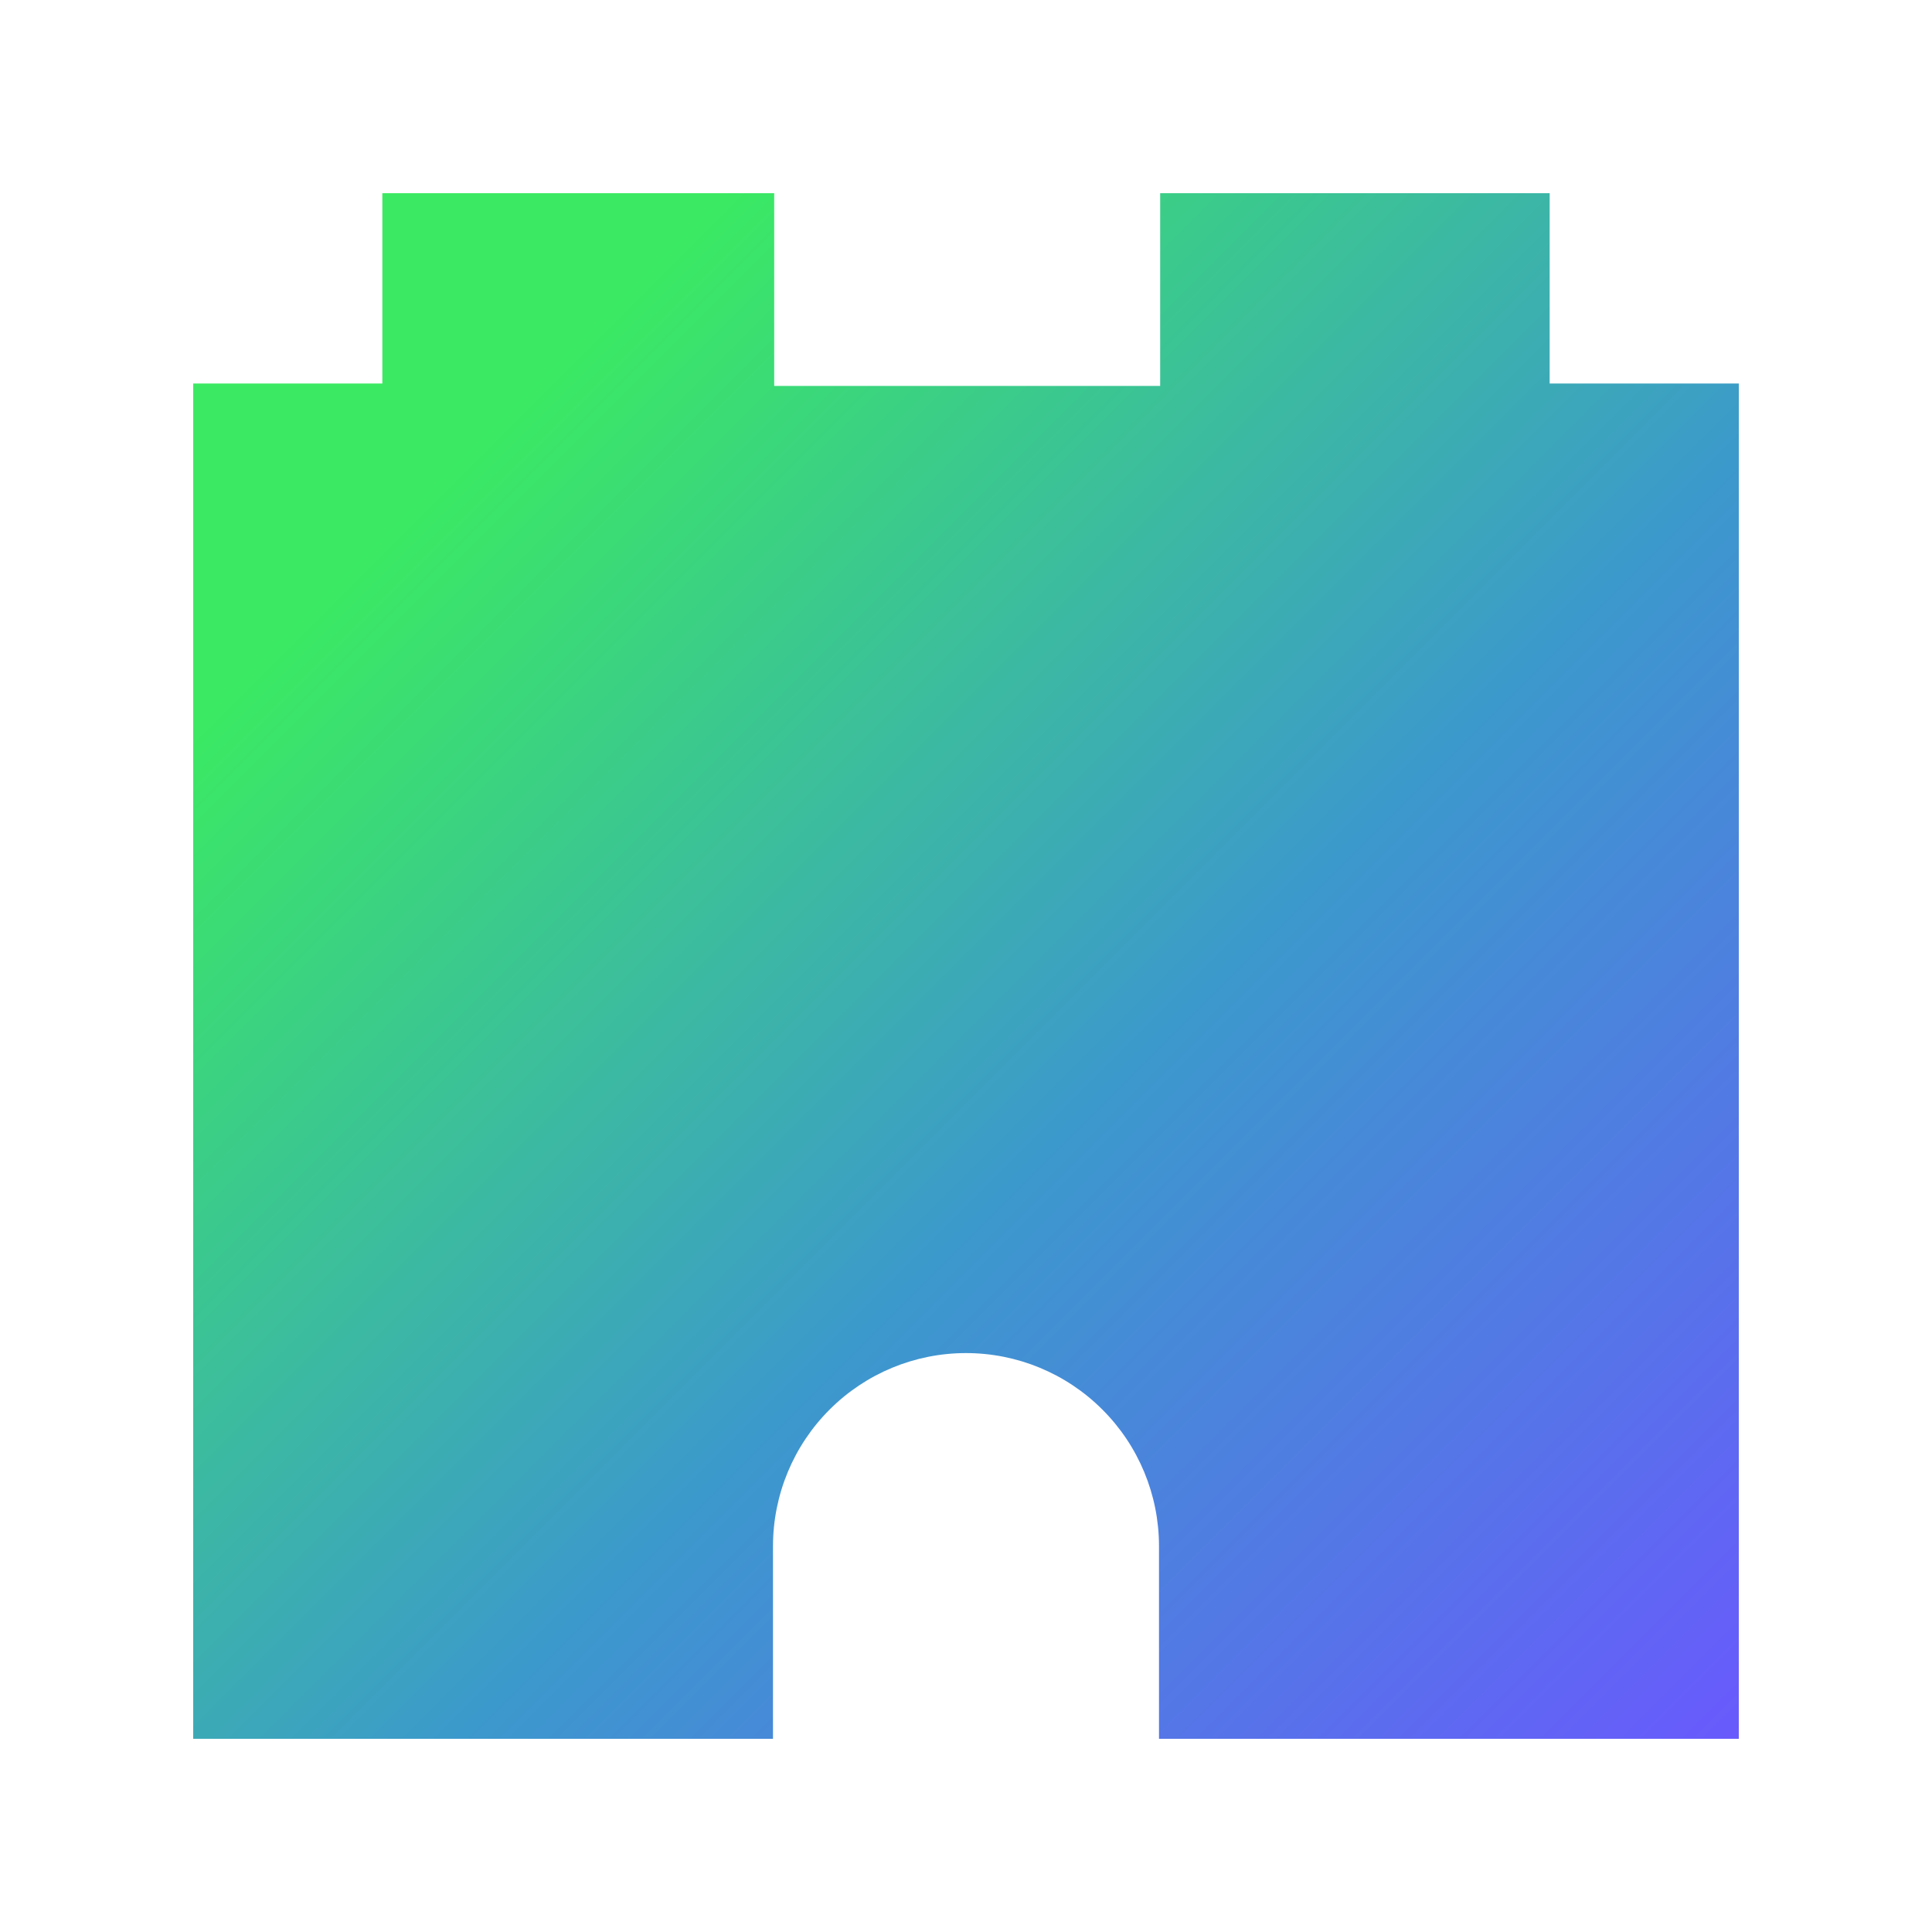
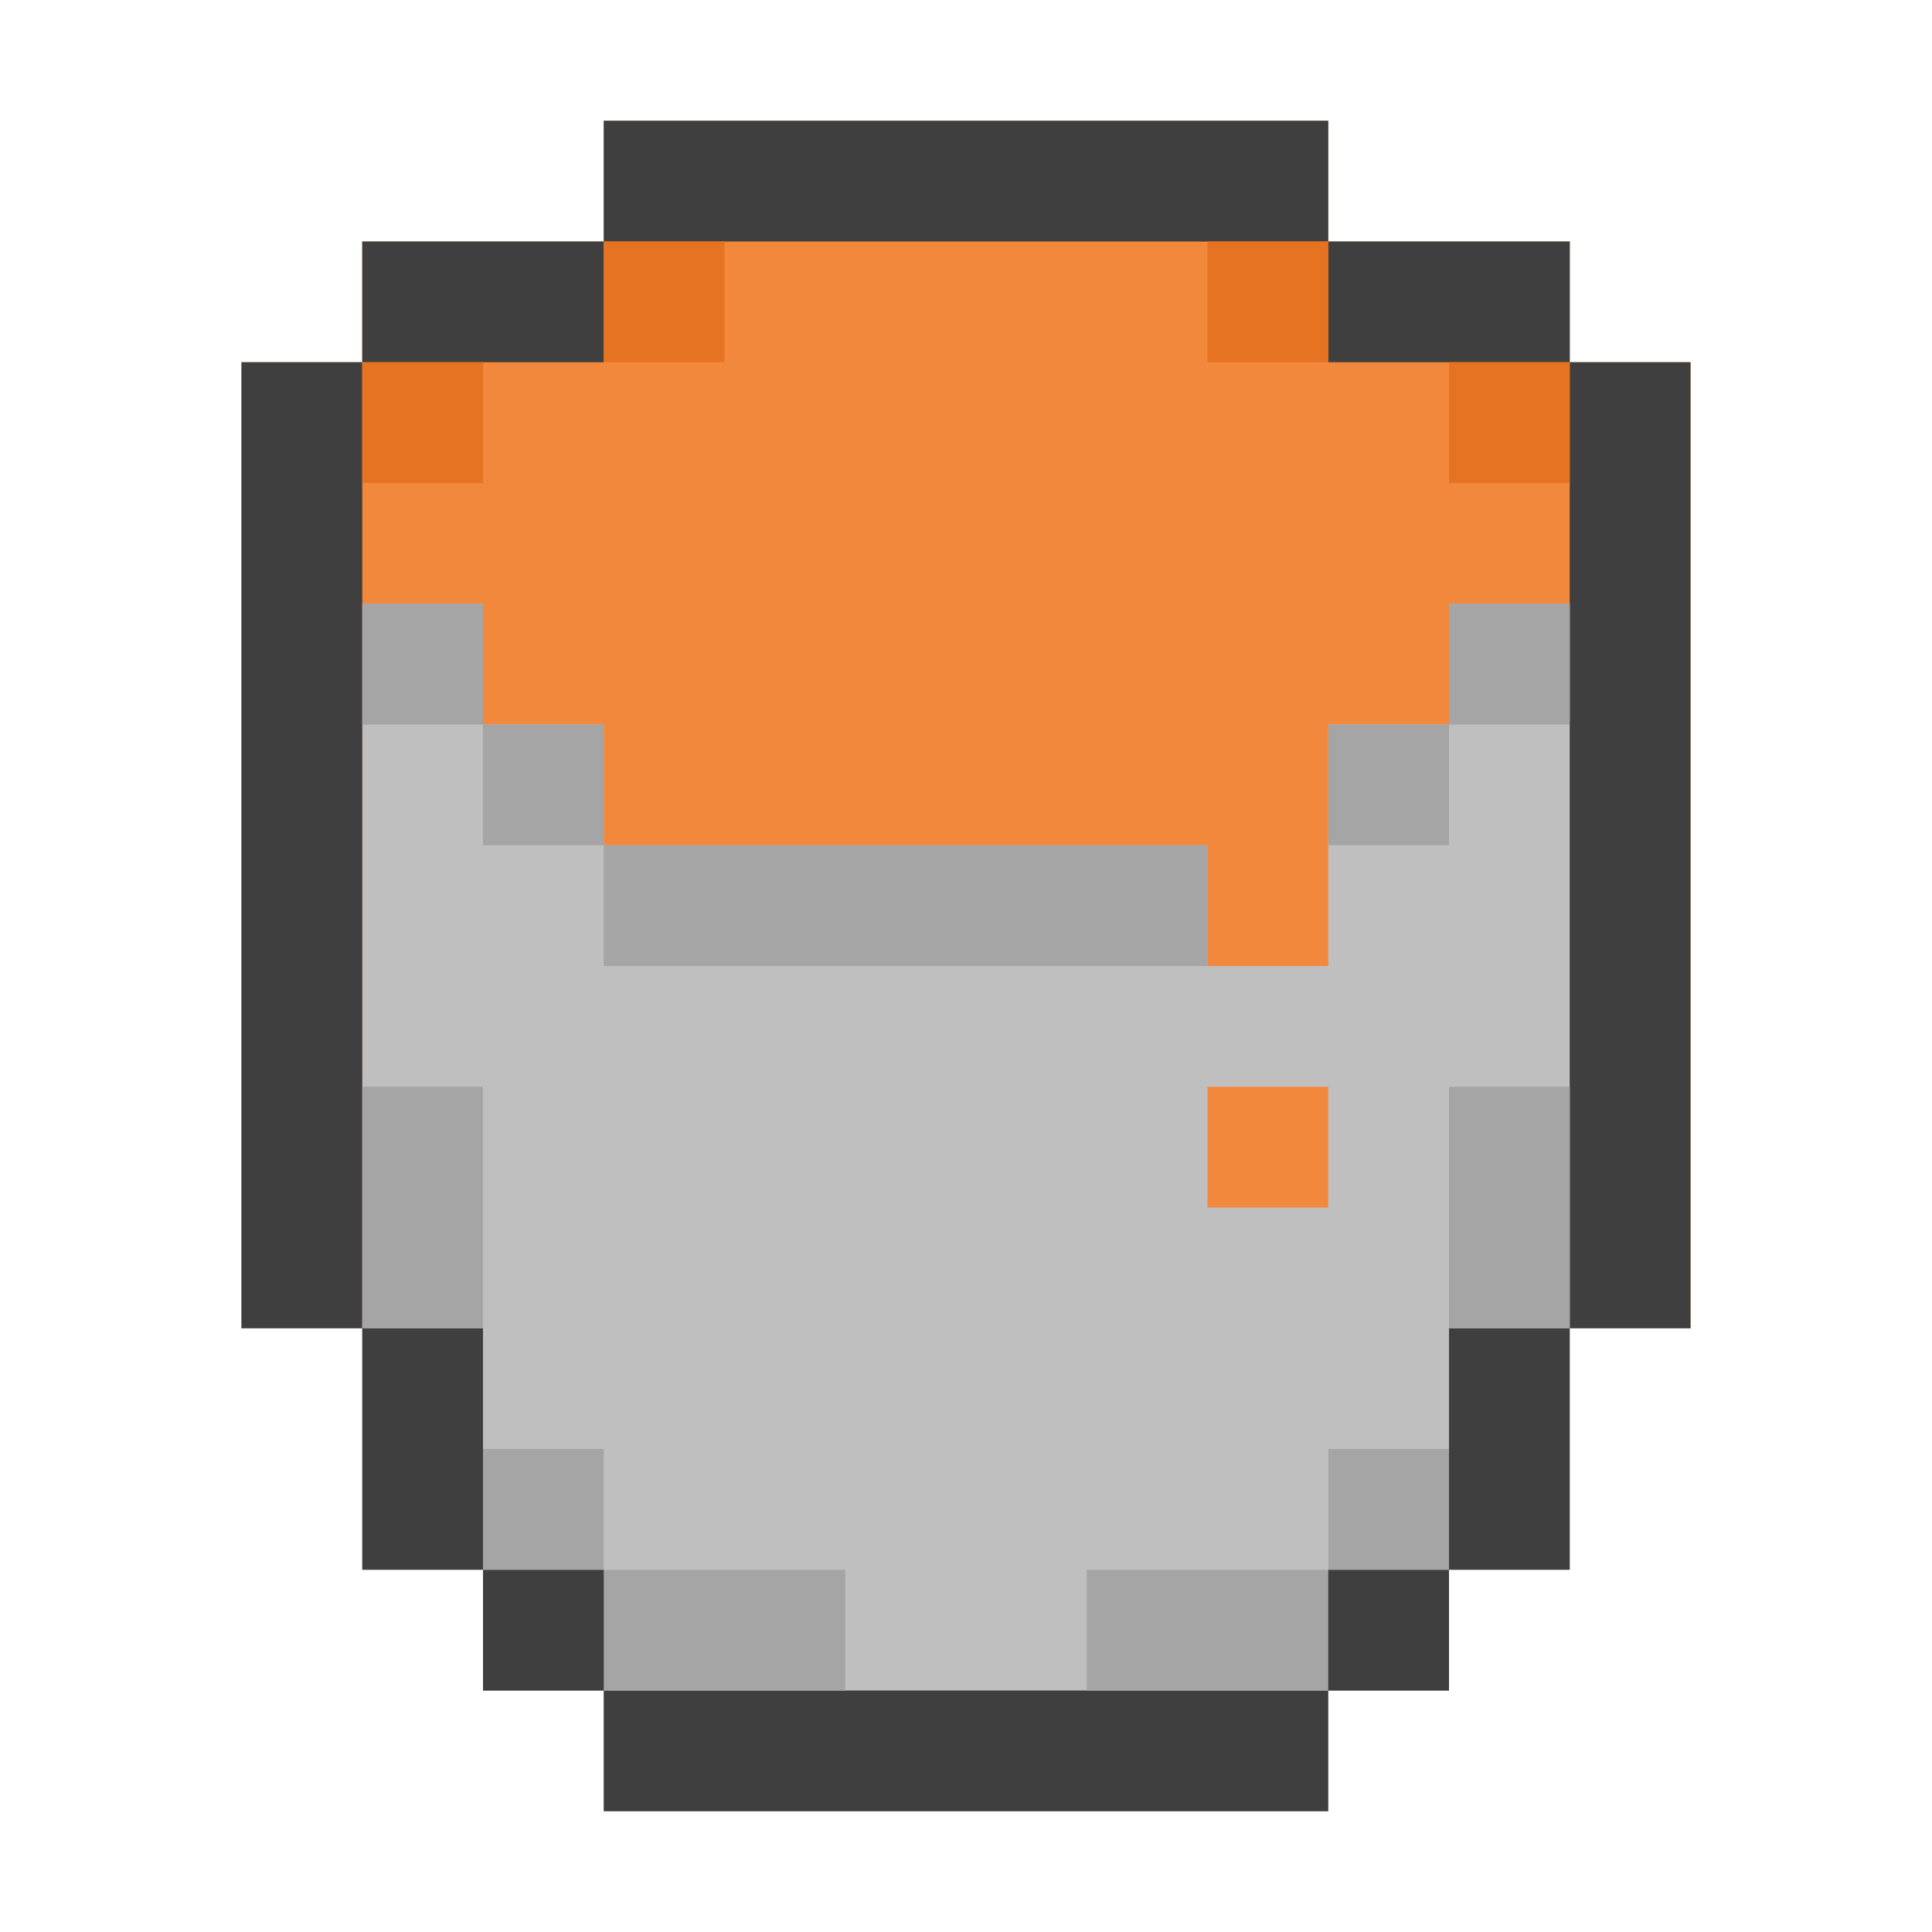
- <svg xmlns="http://www.w3.org/2000/svg" width="40" height="40" viewBox="0 0 40 40" fill="none">
-   <path d="M32.084 7.94V4H24.02V7.99H16.029V4H7.916V7.94H4V36H16.004V32.005C16.006 30.946 16.427 29.931 17.177 29.183C17.926 28.434 18.941 28.014 20 28.014C21.059 28.014 22.074 28.434 22.823 29.183C23.573 29.931 23.994 30.946 23.996 32.005V36H36V7.94H32.084Z" fill="url(#paint0_linear)" />
-   <defs>
-     <linearGradient id="paint0_linear" x1="2.942" y1="4.9" x2="37.777" y2="39.734" gradientUnits="userSpaceOnUse">
-       <stop offset="0.159" stop-color="#3BEA62" />
-       <stop offset="0.54" stop-color="#3C99CC" />
-       <stop offset="0.937" stop-color="#6B57FF" />
-     </linearGradient>
-   </defs>
+ <svg xmlns="http://www.w3.org/2000/svg" version="1.1" width="1600" height="1600">
+   <path d="M0 0 C198 0 396 0 600 0 C600 33 600 66 600 100 C666 100 732 100 800 100 C800 133 800 166 800 200 C833 200 866 200 900 200 C900 464 900 728 900 1000 C867 1000 834 1000 800 1000 C800 1066 800 1132 800 1200 C767 1200 734 1200 700 1200 C700 1233 700 1266 700 1300 C667 1300 634 1300 600 1300 C600 1333 600 1366 600 1400 C402 1400 204 1400 0 1400 C0 1367 0 1334 0 1300 C-33 1300 -66 1300 -100 1300 C-100 1267 -100 1234 -100 1200 C-133 1200 -166 1200 -200 1200 C-200 1134 -200 1068 -200 1000 C-233 1000 -266 1000 -300 1000 C-300 736 -300 472 -300 200 C-267 200 -234 200 -200 200 C-200 167 -200 134 -200 100 C-134 100 -68 100 0 100 C0 67 0 34 0 0 Z " fill="#BFBFBF" transform="translate(500,100)" />
+   <path d="M0 0 C198 0 396 0 600 0 C600 33 600 66 600 100 C666 100 732 100 800 100 C800 133 800 166 800 200 C833 200 866 200 900 200 C900 464 900 728 900 1000 C867 1000 834 1000 800 1000 C800 802 800 604 800 400 C767 400 734 400 700 400 C700 433 700 466 700 500 C667 500 634 500 600 500 C600 566 600 632 600 700 C567 700 534 700 500 700 C500 667 500 634 500 600 C335 600 170 600 0 600 C0 567 0 534 0 500 C-33 500 -66 500 -100 500 C-100 467 -100 434 -100 400 C-133 400 -166 400 -200 400 C-200 598 -200 796 -200 1000 C-233 1000 -266 1000 -300 1000 C-300 736 -300 472 -300 200 C-267 200 -234 200 -200 200 C-200 167 -200 134 -200 100 C-134 100 -68 100 0 100 C0 67 0 34 0 0 Z " fill="#F2883C" transform="translate(500,100)" />
+   <path d="M0 0 C33 0 66 0 100 0 C100 264 100 528 100 800 C67 800 34 800 0 800 C0 536 0 272 0 0 Z " fill="#3F3F3F" transform="translate(1300,300)" />
+   <path d="M0 0 C33 0 66 0 100 0 C100 264 100 528 100 800 C67 800 34 800 0 800 C0 536 0 272 0 0 Z " fill="#3F3F3F" transform="translate(200,300)" />
+   <path d="M0 0 C198 0 396 0 600 0 C600 33 600 66 600 100 C402 100 204 100 0 100 C0 67 0 34 0 0 Z " fill="#3F3F3F" transform="translate(500,1400)" />
+   <path d="M0 0 C198 0 396 0 600 0 C600 33 600 66 600 100 C402 100 204 100 0 100 C0 67 0 34 0 0 Z " fill="#3F3F3F" transform="translate(500,100)" />
+   <path d="M0 0 C165 0 330 0 500 0 C500 33 500 66 500 100 C335 100 170 100 0 100 C0 67 0 34 0 0 Z " fill="#A5A5A5" transform="translate(500,700)" />
+   <path d="M0 0 C99 0 198 0 300 0 C300 33 300 66 300 100 C201 100 102 100 0 100 C0 67 0 34 0 0 Z " fill="#A5A5A5" transform="translate(900,1300)" />
+   <path d="M0 0 C99 0 198 0 300 0 C300 33 300 66 300 100 C201 100 102 100 0 100 C0 67 0 34 0 0 Z " fill="#A5A5A5" transform="translate(400,1300)" />
+   <path d="M0 0 C33 0 66 0 100 0 C100 66 100 132 100 200 C67 200 34 200 0 200 C0 134 0 68 0 0 Z " fill="#3F3F3F" transform="translate(1200,1100)" />
+   <path d="M0 0 C33 0 66 0 100 0 C100 66 100 132 100 200 C67 200 34 200 0 200 C0 134 0 68 0 0 Z " fill="#3F3F3F" transform="translate(300,1100)" />
+   <path d="M0 0 C33 0 66 0 100 0 C100 66 100 132 100 200 C67 200 34 200 0 200 C0 134 0 68 0 0 Z " fill="#A5A5A5" transform="translate(1200,900)" />
+   <path d="M0 0 C33 0 66 0 100 0 C100 66 100 132 100 200 C67 200 34 200 0 200 C0 134 0 68 0 0 Z " fill="#A5A5A5" transform="translate(300,900)" />
+   <path d="M0 0 C66 0 132 0 200 0 C200 33 200 66 200 100 C134 100 68 100 0 100 C0 67 0 34 0 0 Z " fill="#3F3F3F" transform="translate(1100,200)" />
+   <path d="M0 0 C66 0 132 0 200 0 C200 33 200 66 200 100 C134 100 68 100 0 100 C0 67 0 34 0 0 Z " fill="#3F3F3F" transform="translate(300,200)" />
+   <path d="M0 0 C33 0 66 0 100 0 C100 33 100 66 100 100 C67 100 34 100 0 100 C0 67 0 34 0 0 Z " fill="#3F3F3F" transform="translate(1100,1300)" />
+   <path d="M0 0 C33 0 66 0 100 0 C100 33 100 66 100 100 C67 100 34 100 0 100 C0 67 0 34 0 0 Z " fill="#3F3F3F" transform="translate(400,1300)" />
+   <path d="M0 0 C33 0 66 0 100 0 C100 33 100 66 100 100 C67 100 34 100 0 100 C0 67 0 34 0 0 Z " fill="#A5A5A5" transform="translate(1100,1200)" />
+   <path d="M0 0 C33 0 66 0 100 0 C100 33 100 66 100 100 C67 100 34 100 0 100 C0 67 0 34 0 0 Z " fill="#A5A5A5" transform="translate(400,1200)" />
+   <path d="M0 0 C33 0 66 0 100 0 C100 33 100 66 100 100 C67 100 34 100 0 100 C0 67 0 34 0 0 Z " fill="#F2883C" transform="translate(1000,900)" />
+   <path d="M0 0 C33 0 66 0 100 0 C100 33 100 66 100 100 C67 100 34 100 0 100 C0 67 0 34 0 0 Z " fill="#A5A5A5" transform="translate(1100,600)" />
+   <path d="M0 0 C33 0 66 0 100 0 C100 33 100 66 100 100 C67 100 34 100 0 100 C0 67 0 34 0 0 Z " fill="#A5A5A5" transform="translate(400,600)" />
+   <path d="M0 0 C33 0 66 0 100 0 C100 33 100 66 100 100 C67 100 34 100 0 100 C0 67 0 34 0 0 Z " fill="#A5A5A5" transform="translate(1200,500)" />
+   <path d="M0 0 C33 0 66 0 100 0 C100 33 100 66 100 100 C67 100 34 100 0 100 C0 67 0 34 0 0 Z " fill="#A5A5A5" transform="translate(300,500)" />
+   <path d="M0 0 C33 0 66 0 100 0 C100 33 100 66 100 100 C67 100 34 100 0 100 C0 67 0 34 0 0 Z " fill="#E57322" transform="translate(1200,300)" />
+   <path d="M0 0 C33 0 66 0 100 0 C100 33 100 66 100 100 C67 100 34 100 0 100 C0 67 0 34 0 0 Z " fill="#E57322" transform="translate(300,300)" />
+   <path d="M0 0 C33 0 66 0 100 0 C100 33 100 66 100 100 C67 100 34 100 0 100 C0 67 0 34 0 0 Z " fill="#E57322" transform="translate(1000,200)" />
+   <path d="M0 0 C33 0 66 0 100 0 C100 33 100 66 100 100 C67 100 34 100 0 100 C0 67 0 34 0 0 Z " fill="#E57322" transform="translate(500,200)" />
</svg>
